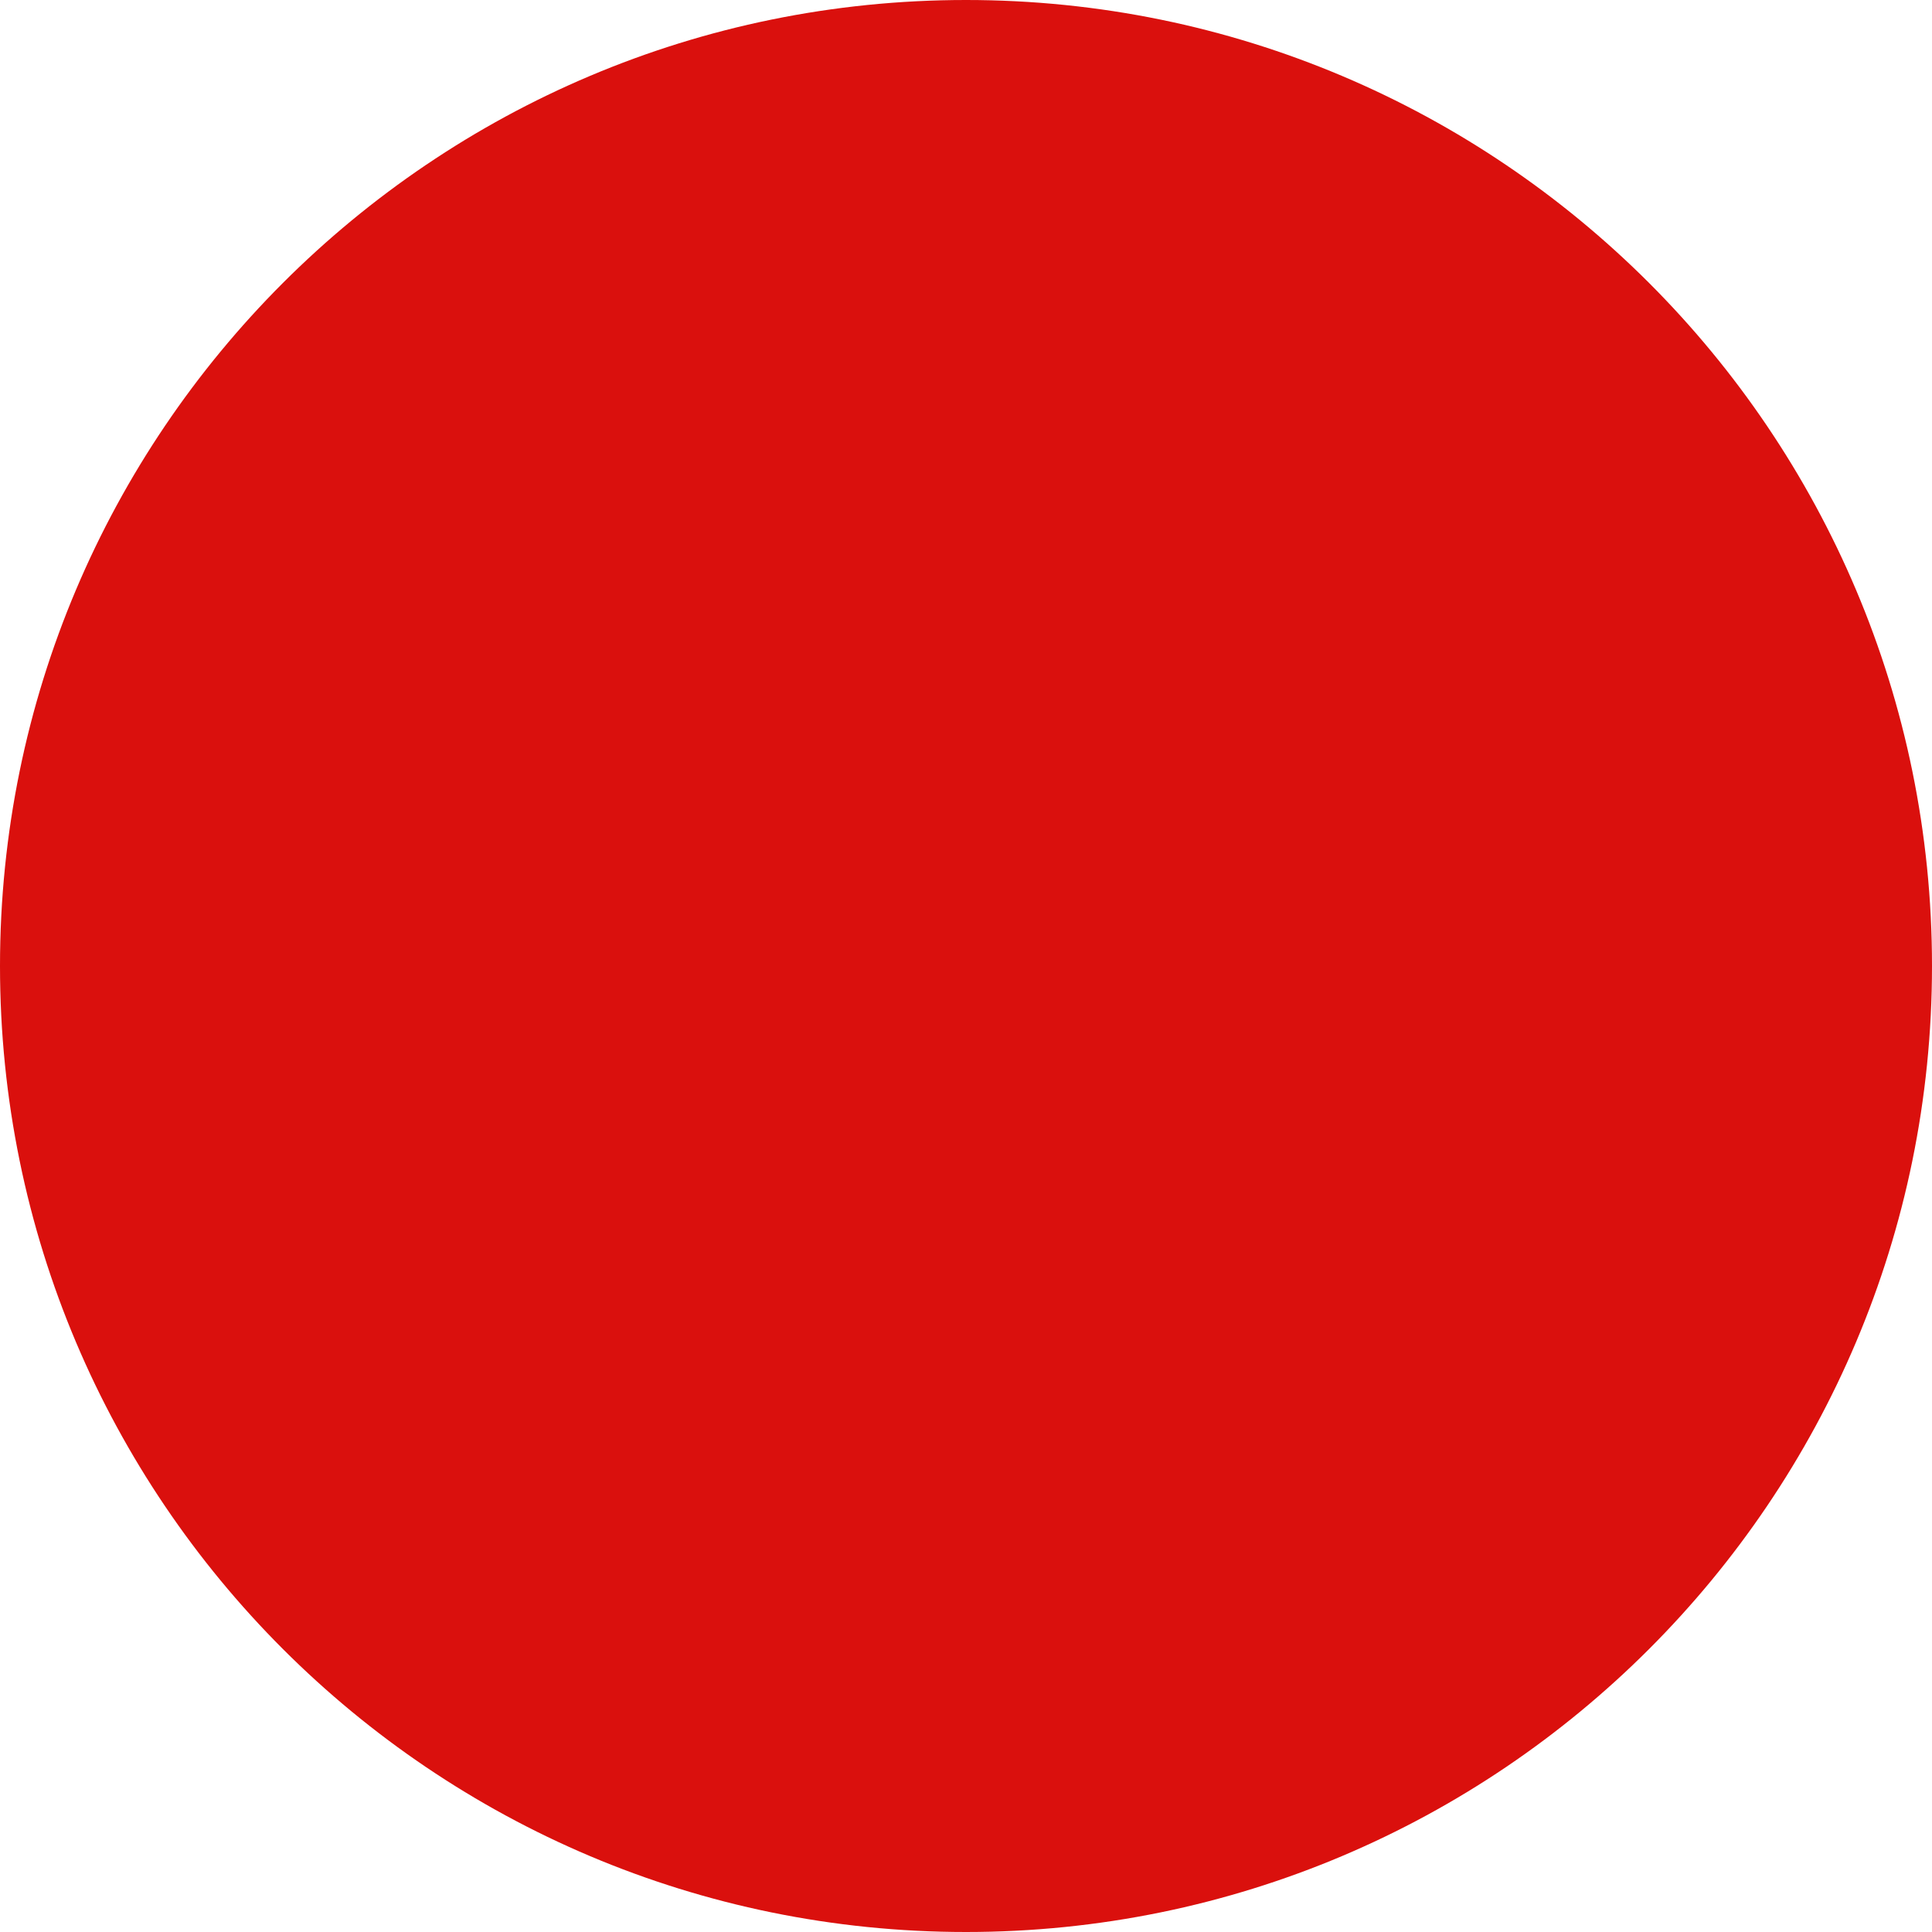
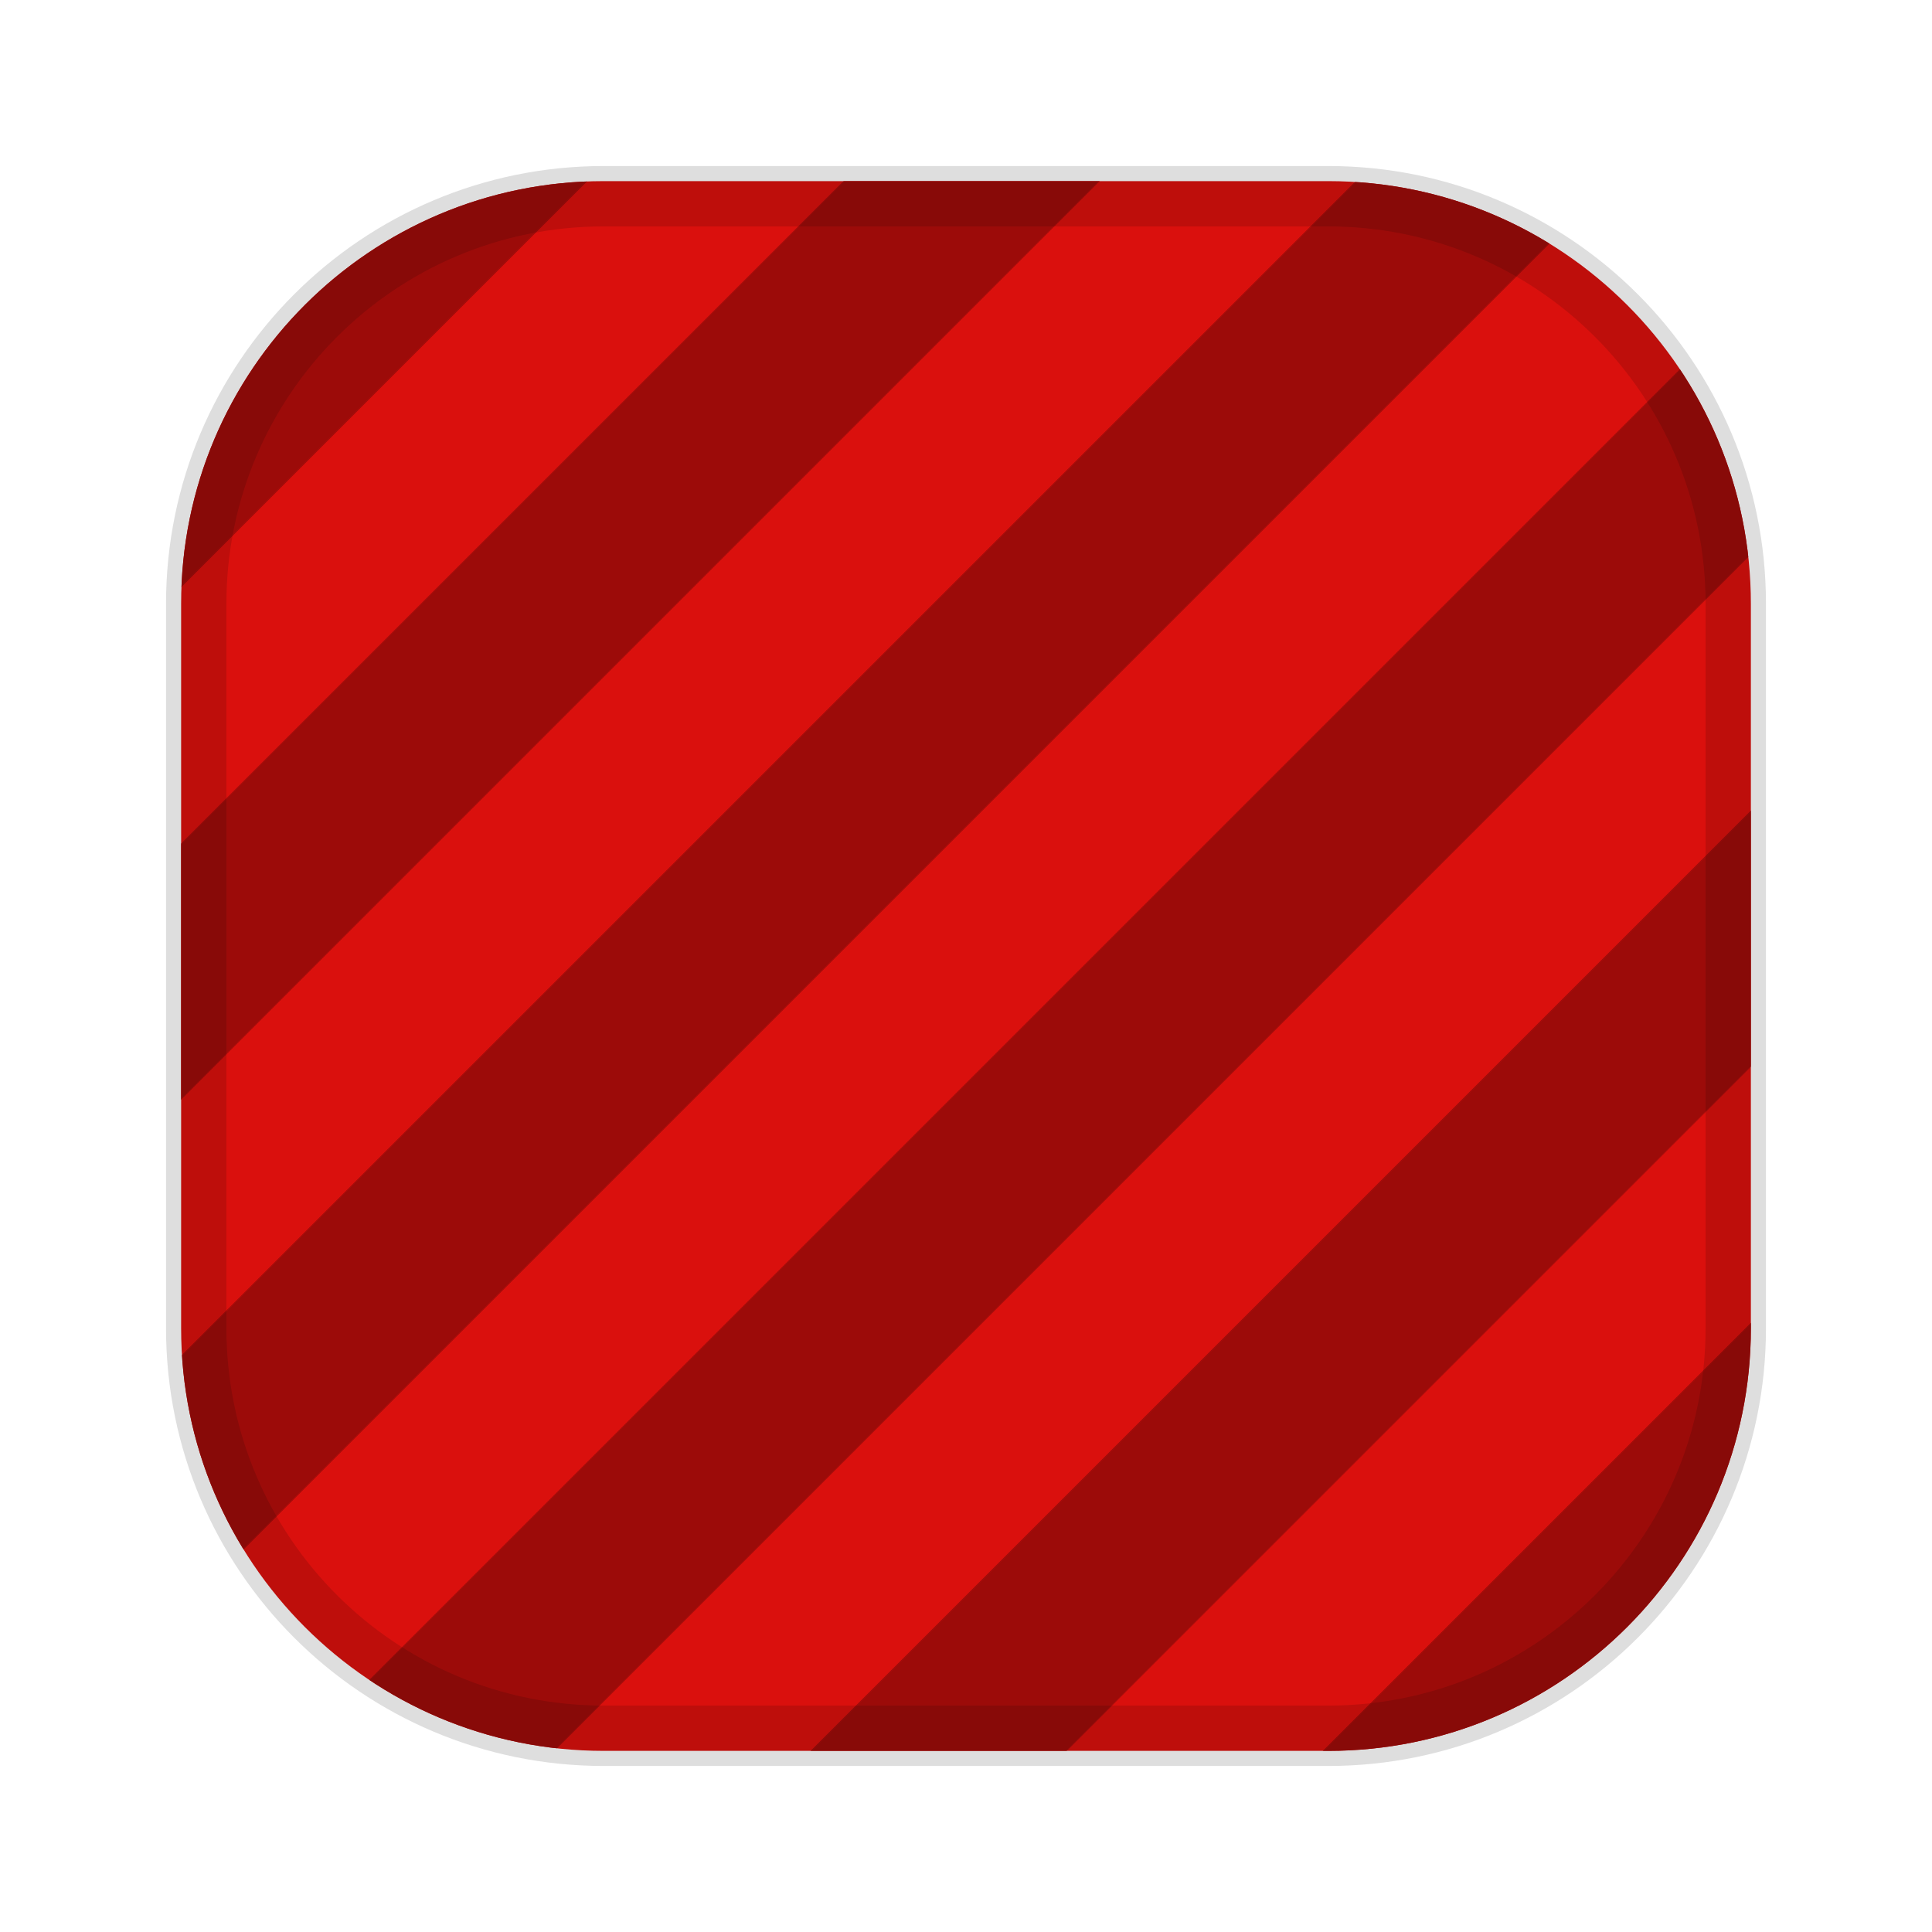
- <svg xmlns="http://www.w3.org/2000/svg" shape-rendering="geometricPrecision" text-rendering="geometricPrecision" image-rendering="optimizeQuality" fill-rule="evenodd" clip-rule="evenodd" viewBox="0 0 512 512">
-   <path fill="#DA100D" d="M256 0c141.385 0 256 114.615 256 256S397.385 512 256 512 0 397.385 0 256 114.615 0 256 0z" />
+ <svg xmlns="http://www.w3.org/2000/svg" viewBox="0 0 64 64">
+   <defs>
+     <clipPath id="c">
+       <rect x="6" y="6" width="52" height="52" rx="14" />
+     </clipPath>
+     <pattern id="p" width="12" height="12" patternUnits="userSpaceOnUse" patternTransform="rotate(45)">
+       <rect width="6" height="12" fill="#9c0b09" />
+     </pattern>
+   </defs>
+   <g clip-path="url(#c)">
+     <rect x="6" y="6" width="52" height="52" fill="#DA100D" />
+     <rect x="6" y="6" width="52" height="52" fill="url(#p)" />
+   </g>
+   <rect x="6.5" y="6.5" width="51" height="51" rx="13.5" fill="none" stroke="#000000" stroke-opacity="0.13" stroke-width="2" />
</svg>
